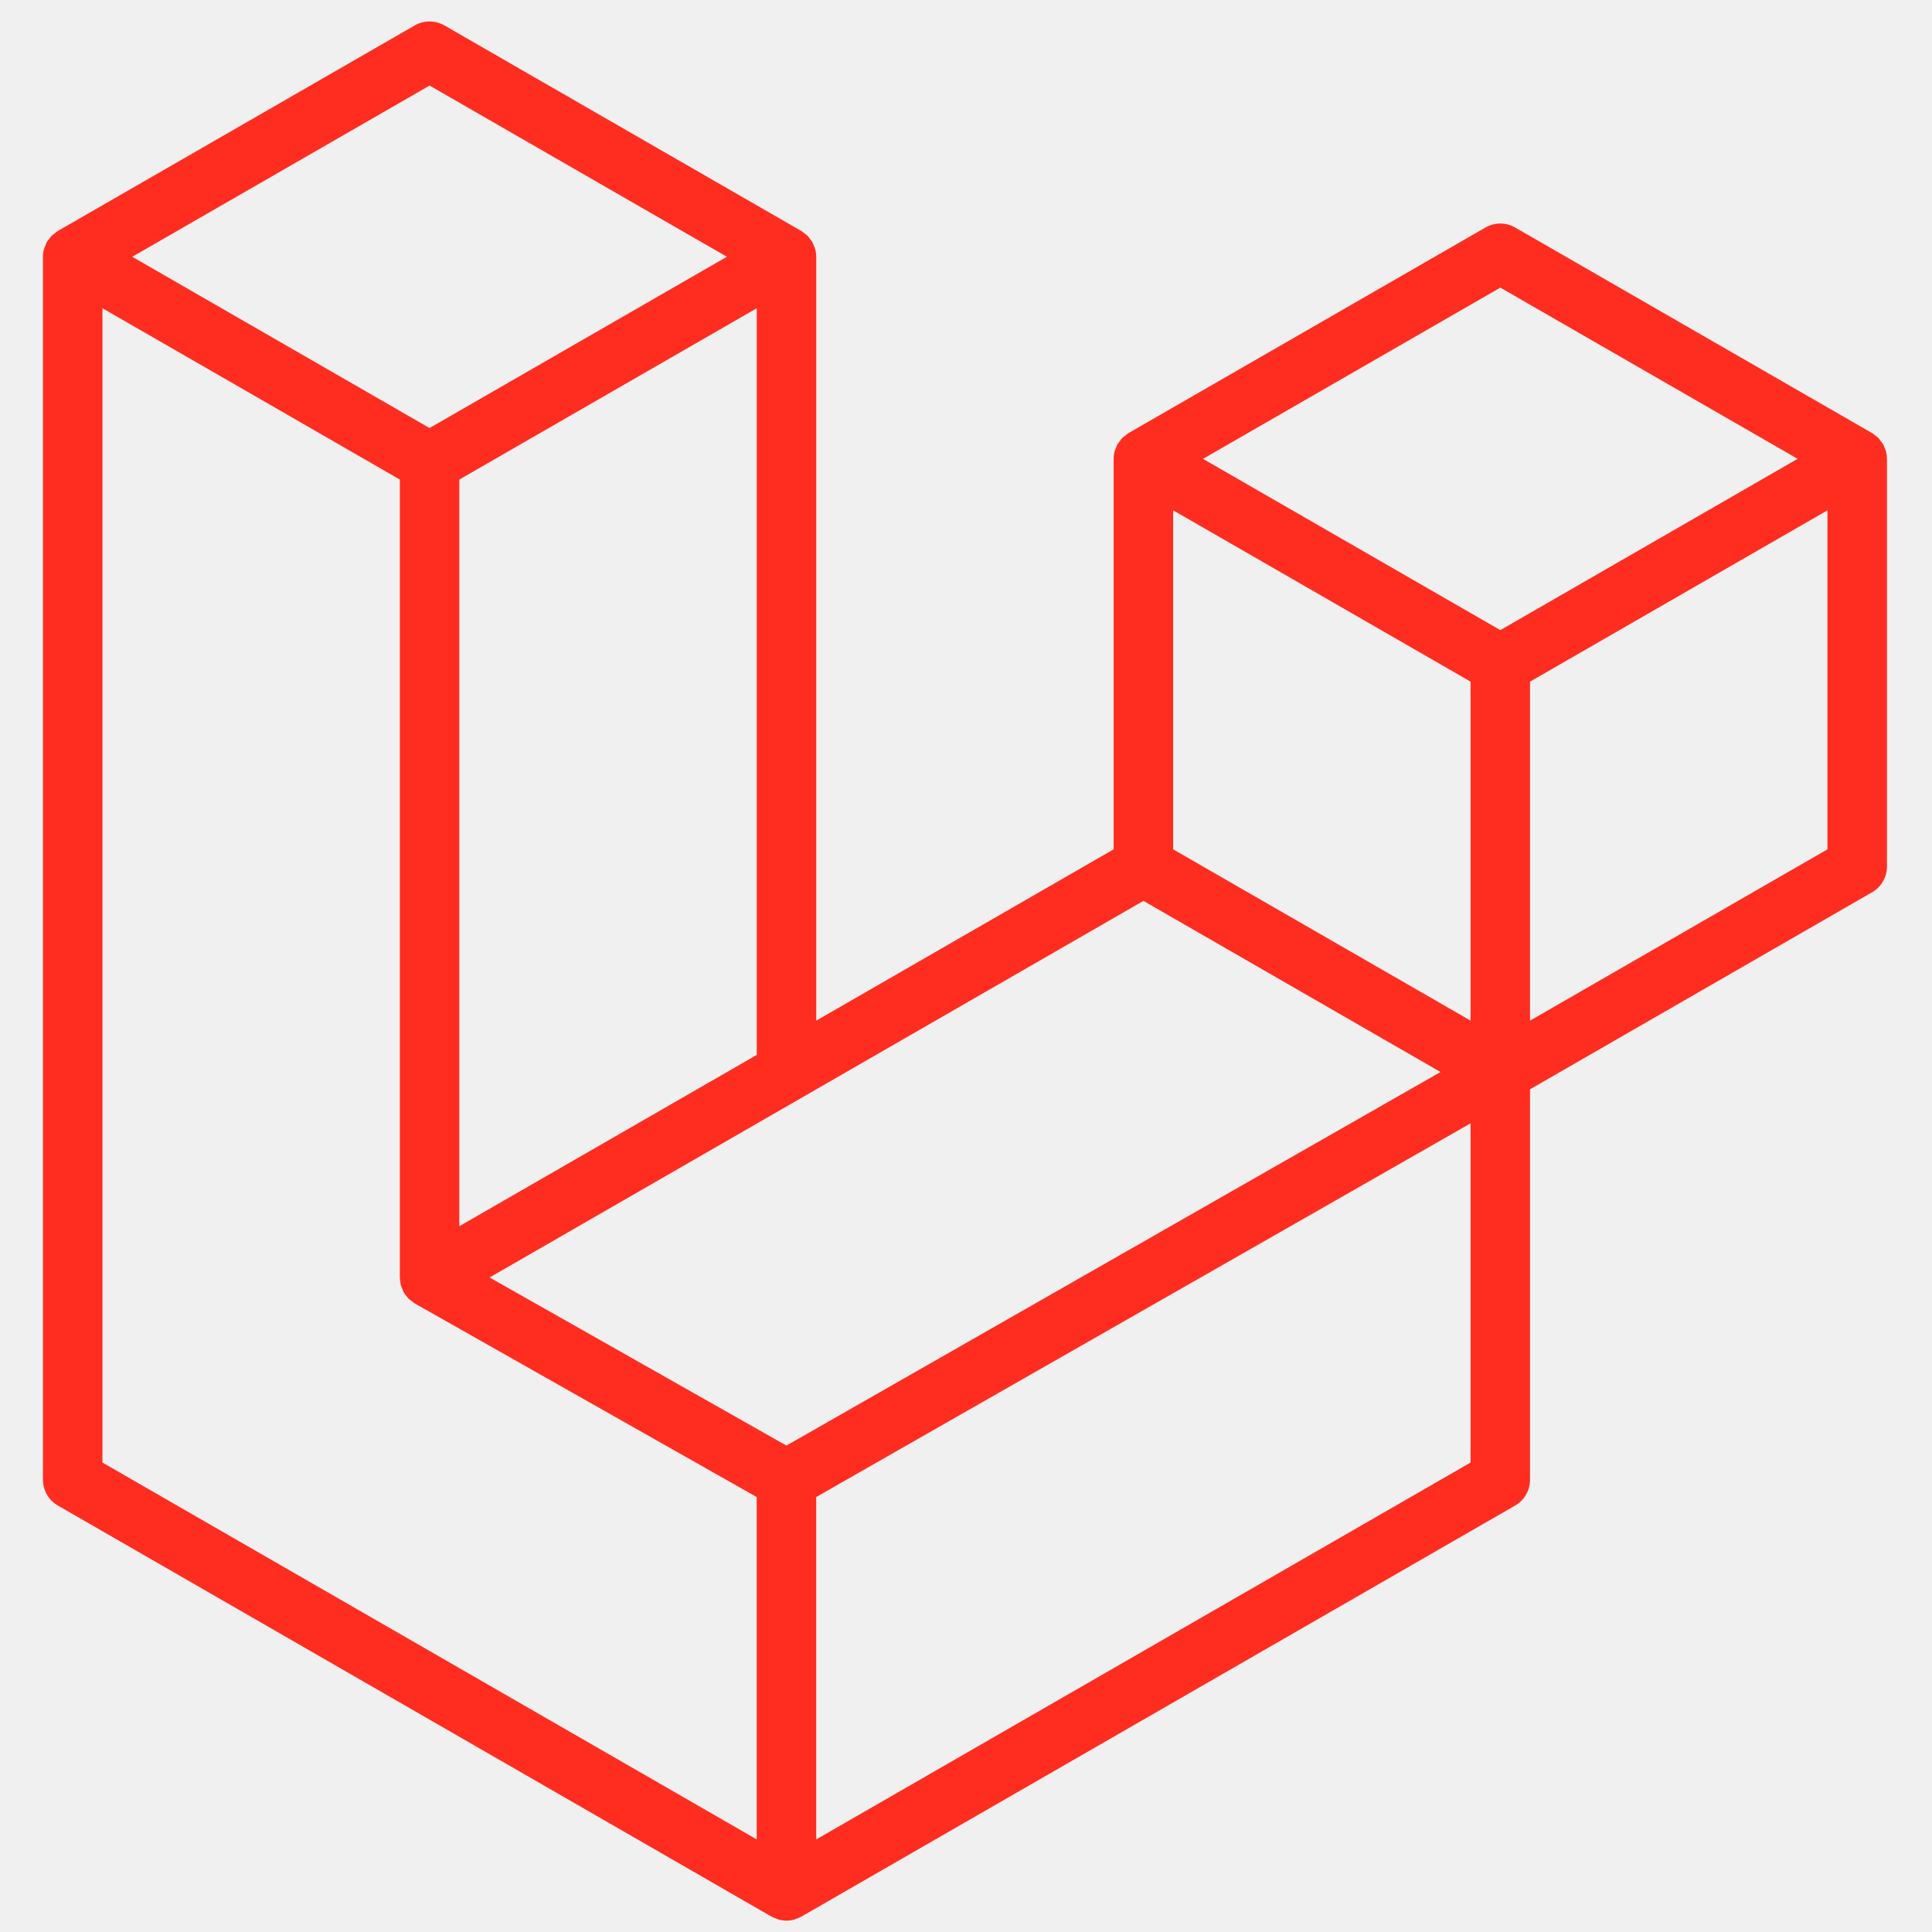
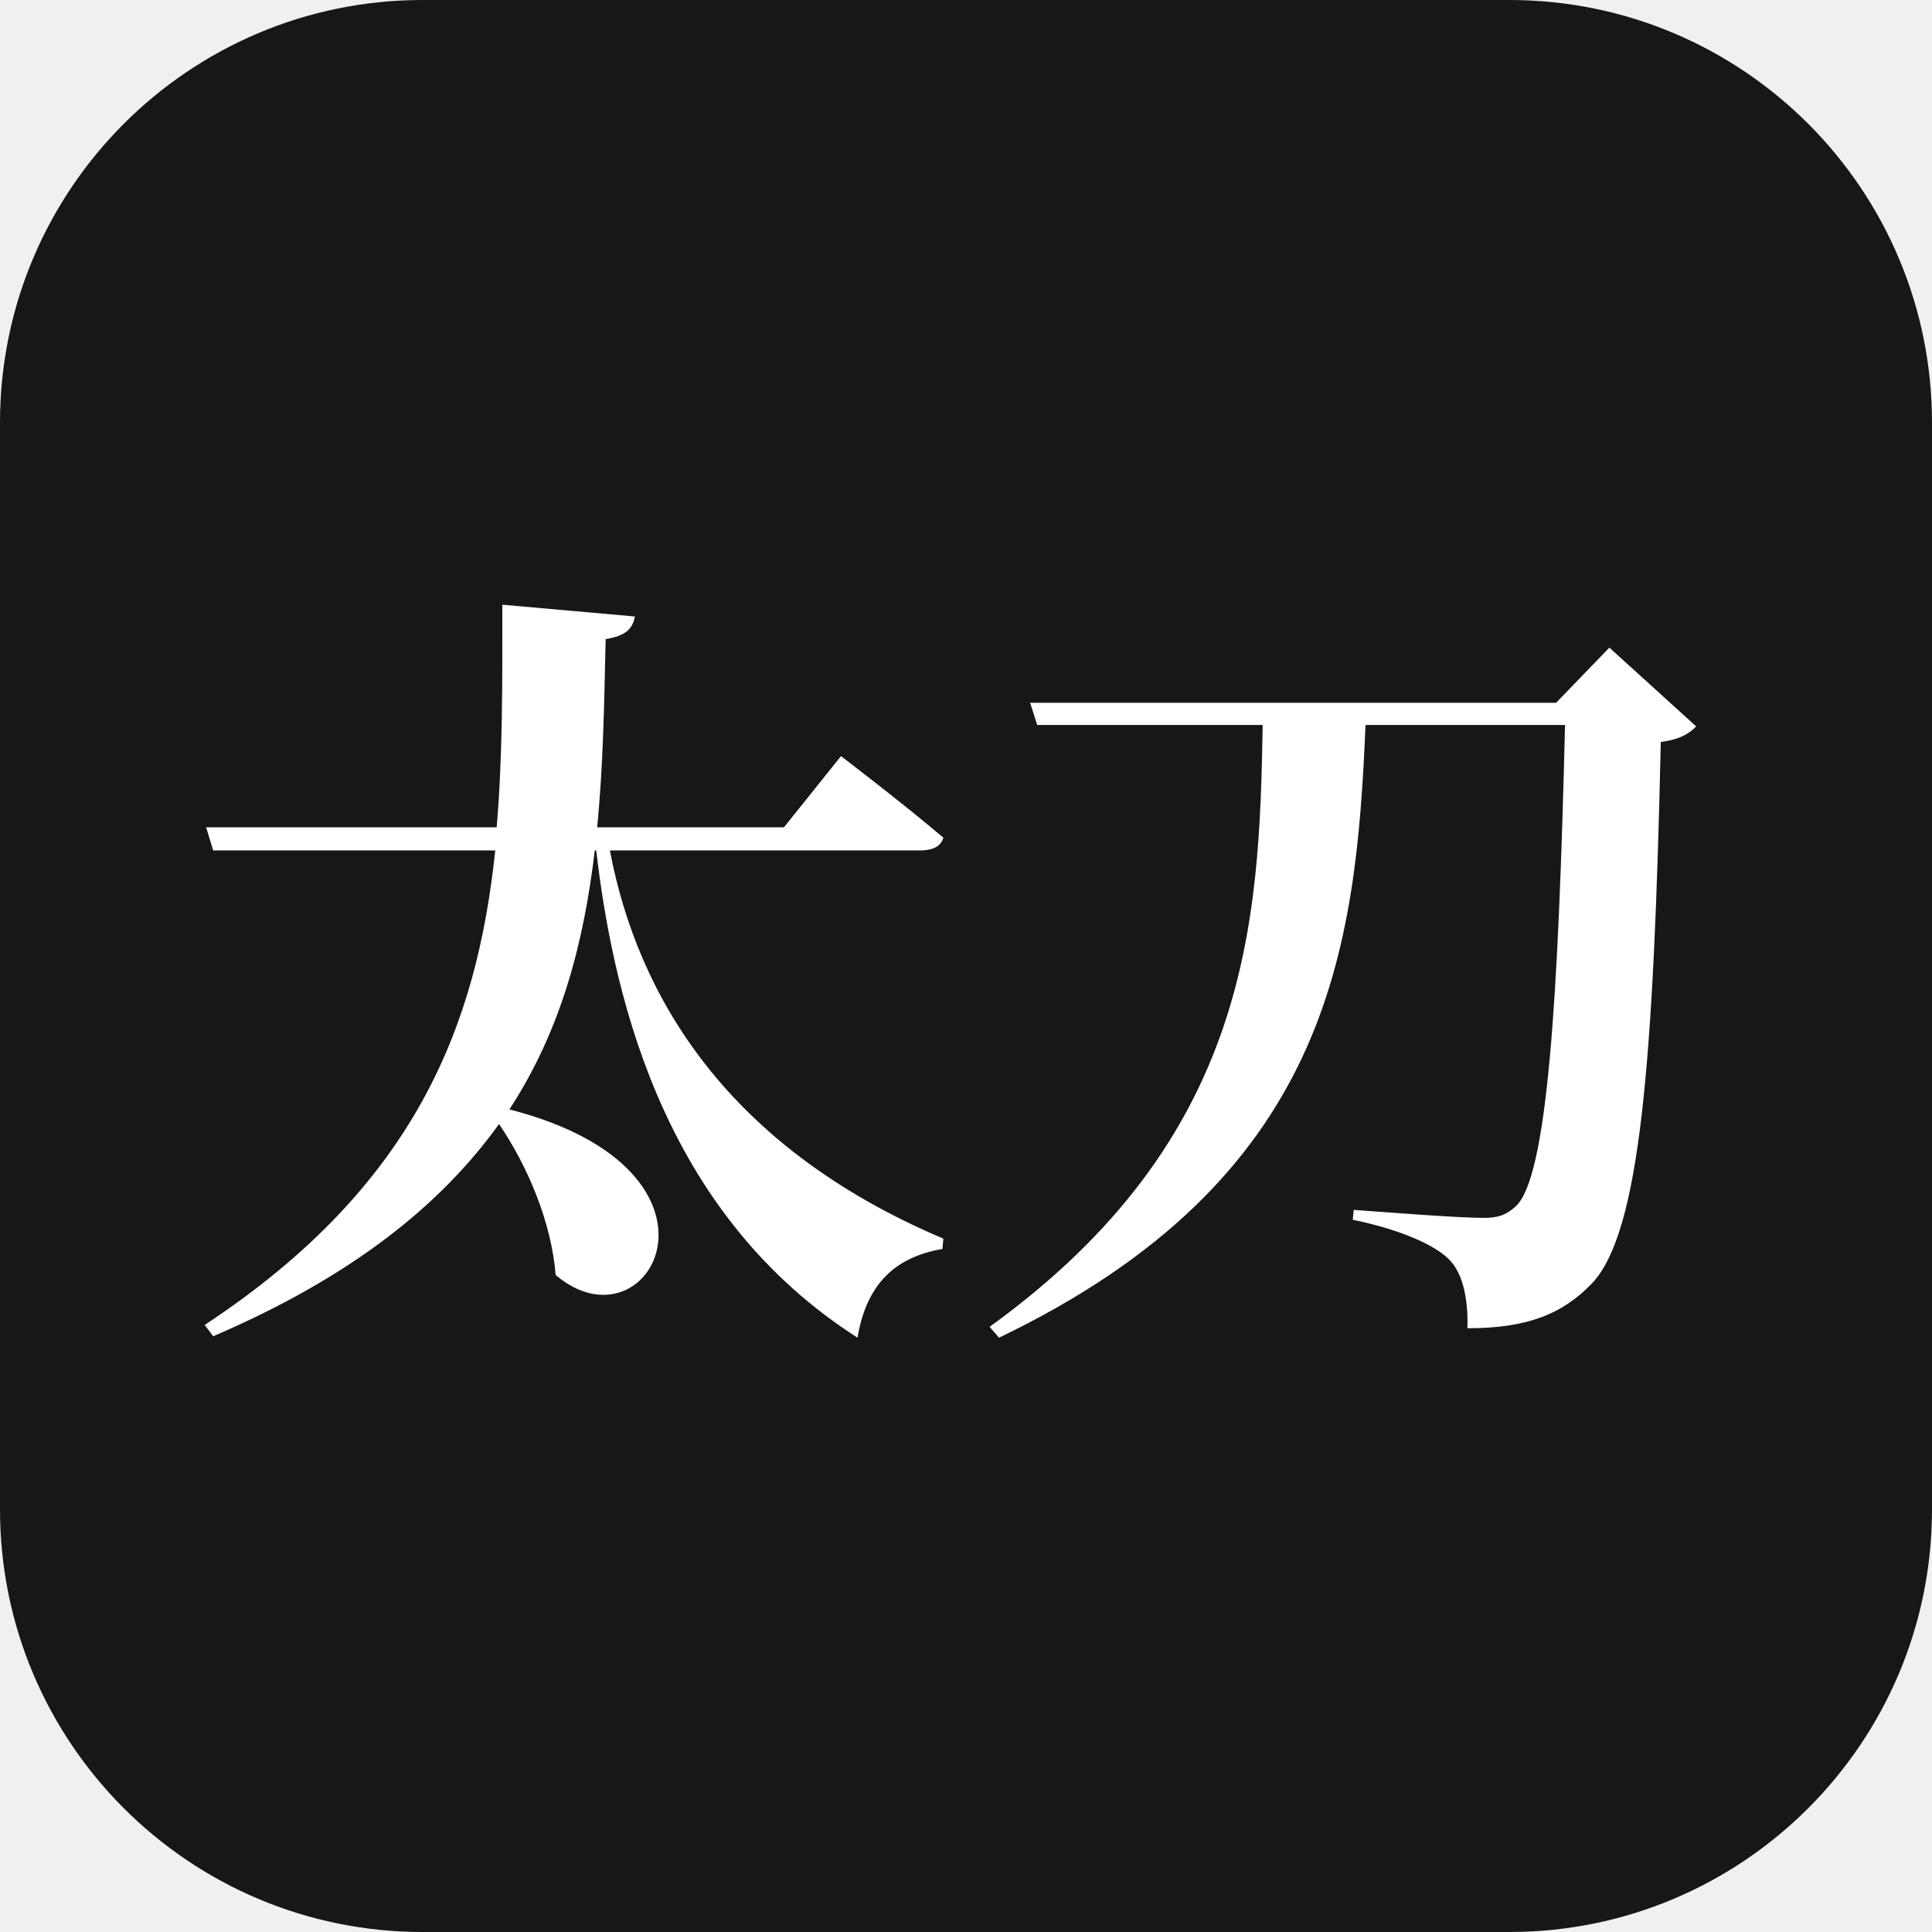
- <svg xmlns="http://www.w3.org/2000/svg" width="166" height="166" viewBox="0 0 166 166" fill="none">
-   <path fill-rule="evenodd" clip-rule="evenodd" d="M162.041 38.759C162.099 38.977 162.129 39.201 162.13 39.426V74.452C162.13 74.902 162.011 75.344 161.786 75.733C161.561 76.122 161.237 76.444 160.847 76.668L131.462 93.594V127.141C131.462 128.054 130.977 128.897 130.186 129.357L68.847 164.683C68.707 164.763 68.554 164.814 68.401 164.868C68.343 164.887 68.289 164.922 68.228 164.938C67.8 165.051 67.349 165.051 66.92 164.938C66.85 164.919 66.786 164.881 66.719 164.855C66.579 164.804 66.432 164.76 66.298 164.683L4.972 129.357C4.583 129.133 4.259 128.81 4.034 128.421C3.808 128.032 3.69 127.591 3.689 127.141L3.689 22.063C3.689 21.834 3.721 21.61 3.779 21.393C3.798 21.32 3.843 21.253 3.868 21.179C3.916 21.045 3.961 20.908 4.031 20.783C4.079 20.7 4.149 20.633 4.206 20.557C4.28 20.454 4.347 20.349 4.433 20.26C4.506 20.186 4.602 20.132 4.685 20.068C4.778 19.992 4.861 19.909 4.966 19.848L35.633 2.185C36.022 1.961 36.462 1.844 36.91 1.844C37.358 1.844 37.798 1.961 38.186 2.185L68.851 19.848H68.857C68.959 19.912 69.045 19.992 69.138 20.065C69.221 20.129 69.313 20.186 69.387 20.257C69.476 20.349 69.54 20.454 69.616 20.557C69.671 20.633 69.744 20.7 69.789 20.783C69.862 20.911 69.904 21.045 69.955 21.179C69.98 21.253 70.025 21.32 70.044 21.396C70.103 21.614 70.133 21.838 70.133 22.063V87.694L95.686 72.974V39.423C95.686 39.2 95.718 38.973 95.775 38.759C95.798 38.683 95.839 38.615 95.865 38.542C95.916 38.408 95.96 38.271 96.031 38.146C96.079 38.063 96.149 37.996 96.203 37.92C96.279 37.818 96.343 37.712 96.433 37.623C96.506 37.549 96.599 37.495 96.681 37.431C96.777 37.355 96.86 37.272 96.962 37.211L127.633 19.548C128.021 19.324 128.461 19.206 128.91 19.206C129.358 19.206 129.798 19.324 130.186 19.548L160.85 37.211C160.959 37.275 161.042 37.355 161.137 37.428C161.217 37.492 161.31 37.549 161.383 37.62C161.473 37.712 161.536 37.818 161.613 37.92C161.67 37.996 161.741 38.063 161.785 38.146C161.859 38.271 161.9 38.408 161.951 38.542C161.98 38.615 162.021 38.683 162.041 38.759ZM157.018 72.974V43.848L146.287 50.028L131.462 58.568V87.694L157.021 72.974H157.018ZM126.354 125.663V96.518L111.771 104.85L70.13 128.626V158.046L126.354 125.663ZM8.801 26.485V125.663L65.018 158.043V128.629L35.649 112L35.64 111.994L35.627 111.988C35.528 111.93 35.445 111.847 35.353 111.777C35.273 111.713 35.18 111.662 35.11 111.592L35.104 111.582C35.021 111.502 34.963 111.403 34.893 111.314C34.829 111.228 34.753 111.154 34.702 111.065L34.699 111.055C34.641 110.96 34.606 110.845 34.565 110.736C34.523 110.64 34.469 110.551 34.443 110.449C34.411 110.328 34.405 110.197 34.392 110.072C34.379 109.976 34.354 109.881 34.354 109.785V109.778V41.205L19.532 32.662L8.801 26.485ZM36.913 7.35L11.364 22.063L36.907 36.777L62.453 22.06L36.907 7.35H36.913ZM50.2 99.174L65.022 90.637V26.485L54.291 32.665L39.466 41.205V105.357L50.2 99.174ZM128.91 24.713L103.363 39.426L128.91 54.14L154.453 39.423L128.91 24.713ZM126.354 58.568L111.529 50.028L100.798 43.848V72.974L115.619 81.511L126.354 87.694V58.568ZM67.571 124.205L105.042 102.803L123.772 92.109L98.245 77.405L68.854 94.334L42.066 109.762L67.571 124.205Z" fill="#FF2D20" />
+ <svg xmlns="http://www.w3.org/2000/svg" viewBox="0 0 64 64">
+   <rect width="64" height="64" rx="14" fill="#171717" />
+   <text x="32" y="42" text-anchor="middle" fill="#ffffff" font-size="26" font-weight="700" font-family="'Noto Serif JP', 'Noto Serif CJK JP', 'Hiragino Mincho ProN', 'Yu Mincho', 'YuMincho', serif">太刀</text>
</svg>
